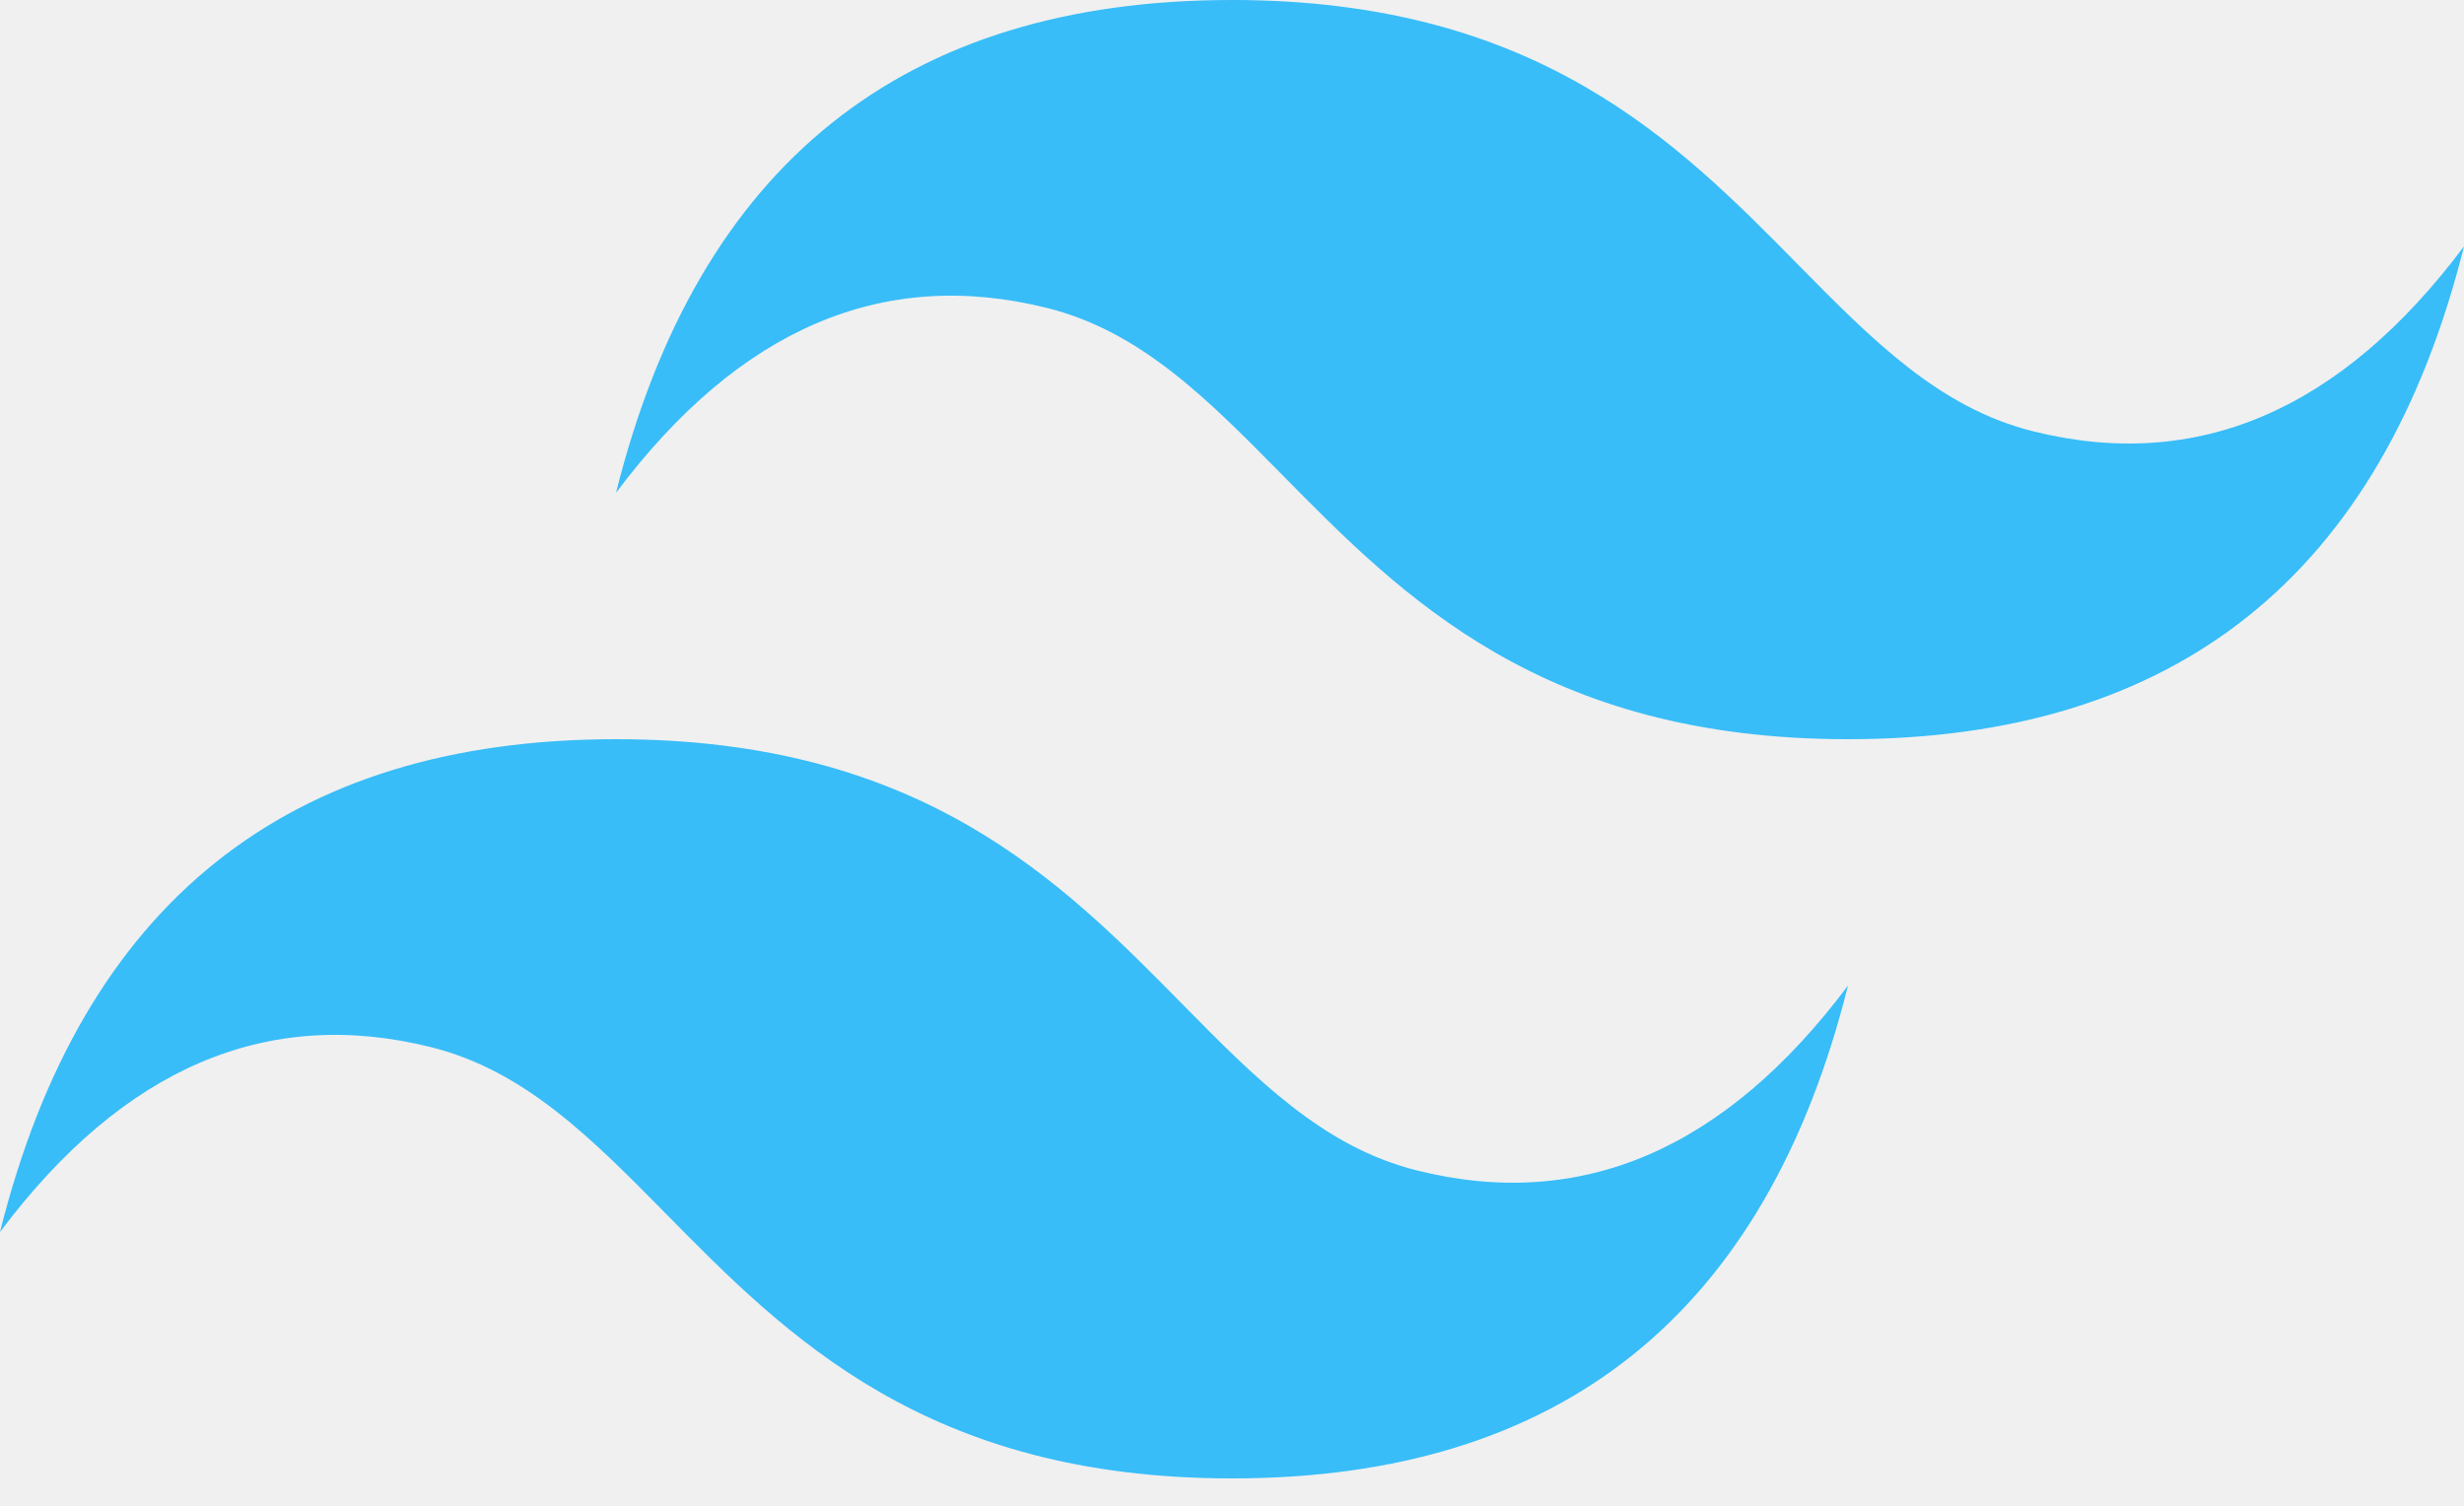
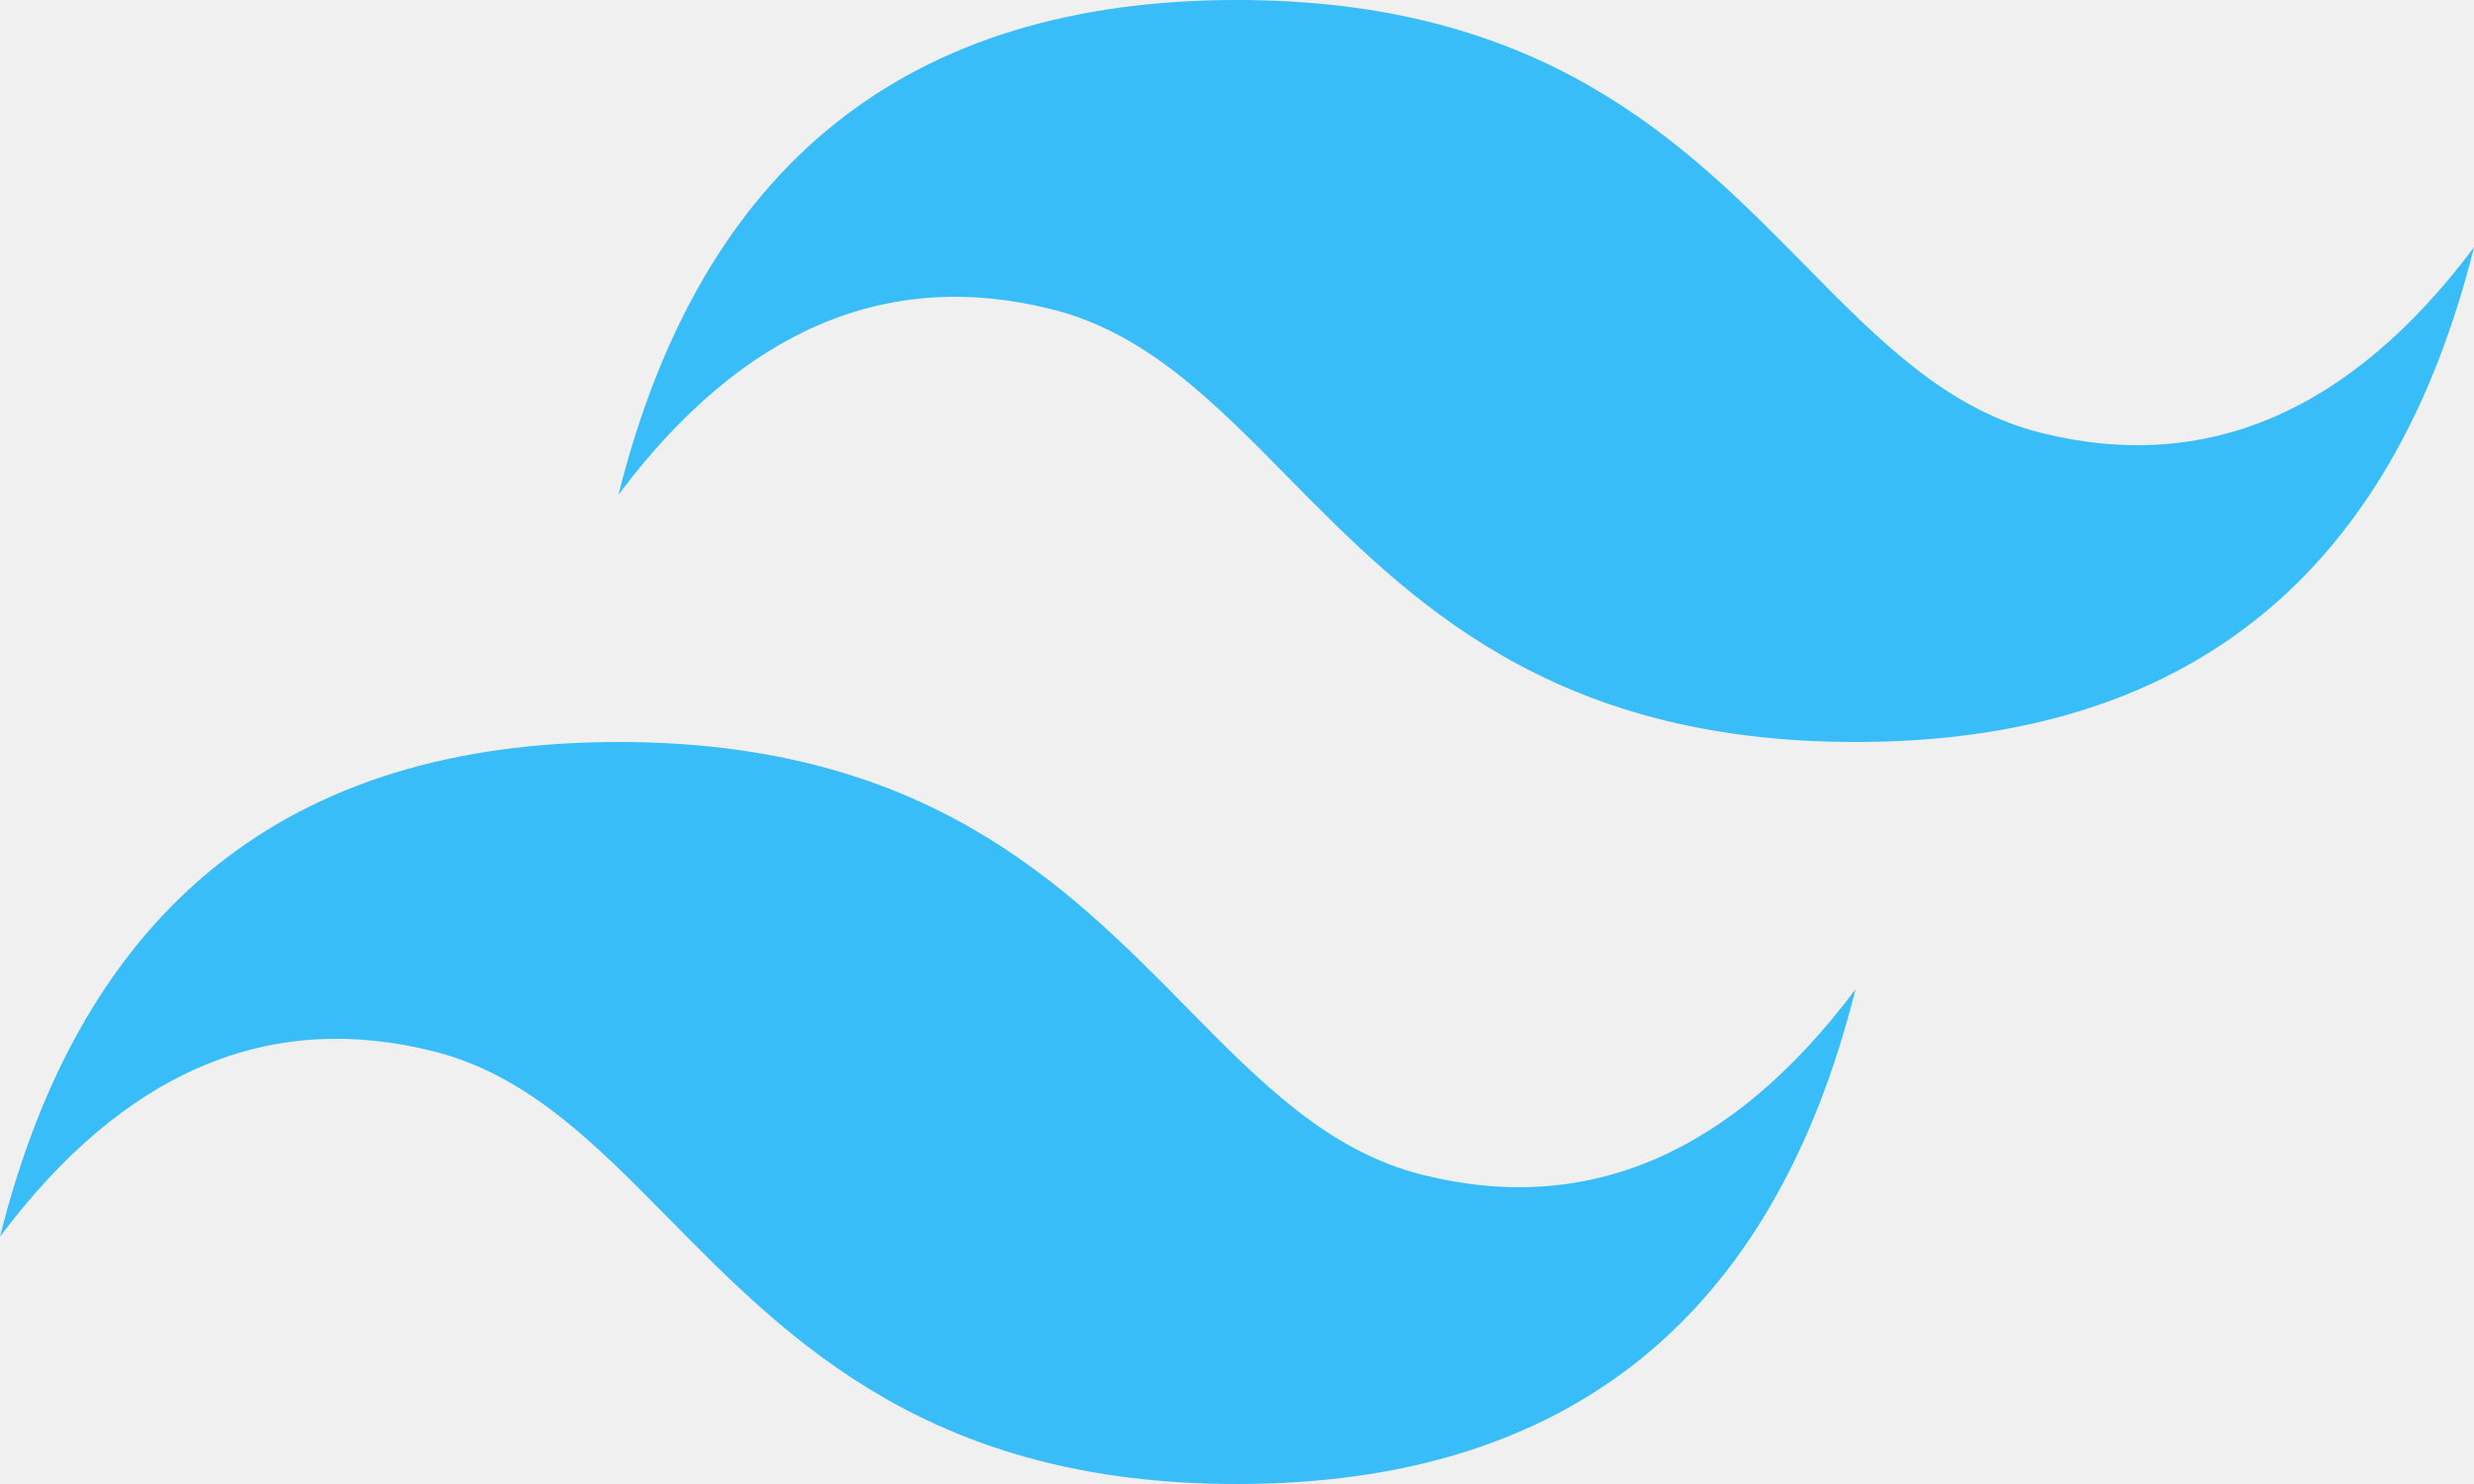
- <svg xmlns="http://www.w3.org/2000/svg" fill="none" viewBox="0 0 54 33">
-   <g clip-path="url(#prefix__clip0)">
-     <path fill="#38bdf8" fill-rule="evenodd" d="M27 0c-7.2 0-11.7 3.6-13.5 10.8 2.7-3.6 5.85-4.95 9.45-4.05 2.054.513 3.522 2.004 5.147 3.653C30.744 13.09 33.808 16.2 40.5 16.2c7.2 0 11.7-3.6 13.5-10.8-2.7 3.6-5.85 4.95-9.45 4.05-2.054-.513-3.522-2.004-5.147-3.653C36.756 3.11 33.692 0 27 0zM13.5 16.2C6.3 16.2 1.8 19.8 0 27c2.7-3.6 5.85-4.95 9.45-4.05 2.054.514 3.522 2.004 5.147 3.653C17.244 29.29 20.308 32.4 27 32.4c7.2 0 11.7-3.6 13.5-10.8-2.7 3.6-5.85 4.95-9.45 4.05-2.054-.513-3.522-2.004-5.147-3.653C23.256 19.31 20.192 16.2 13.5 16.2z" clip-rule="evenodd" />
-   </g>
-   <defs>
-     <clipPath id="prefix__clip0">
-       <path fill="#fff" d="M0 0h54v32.4H0z" />
-     </clipPath>
-   </defs>
+ <svg xmlns="http://www.w3.org/2000/svg" width="455" height="273" viewBox="0 0 455 273" fill="none">
+   <path d="M227.5 0C166.833 0 128.917 30.333 113.75 91C136.5 60.667 163.042 49.292 193.375 56.875C210.684 61.197 223.045 73.748 236.752 87.663C259.066 110.3 284.868 136.5 341.25 136.5C401.917 136.5 439.833 106.167 455 45.5C432.25 75.833 405.708 87.208 375.375 79.625C358.066 75.302 345.705 62.752 331.998 48.837C309.703 26.2 283.901 0 227.5 0ZM113.75 136.5C53.083 136.5 15.167 166.833 0 227.5C22.75 197.167 49.292 185.792 79.625 193.375C96.934 197.697 109.295 210.248 123.002 224.163C145.316 246.8 171.118 273 227.5 273C288.167 273 326.083 242.667 341.25 182C318.5 212.333 291.958 223.708 261.625 216.125C244.316 211.802 231.955 199.252 218.248 185.337C195.953 162.7 170.151 136.5 113.75 136.5Z" fill="#38BDF8" />
</svg>
